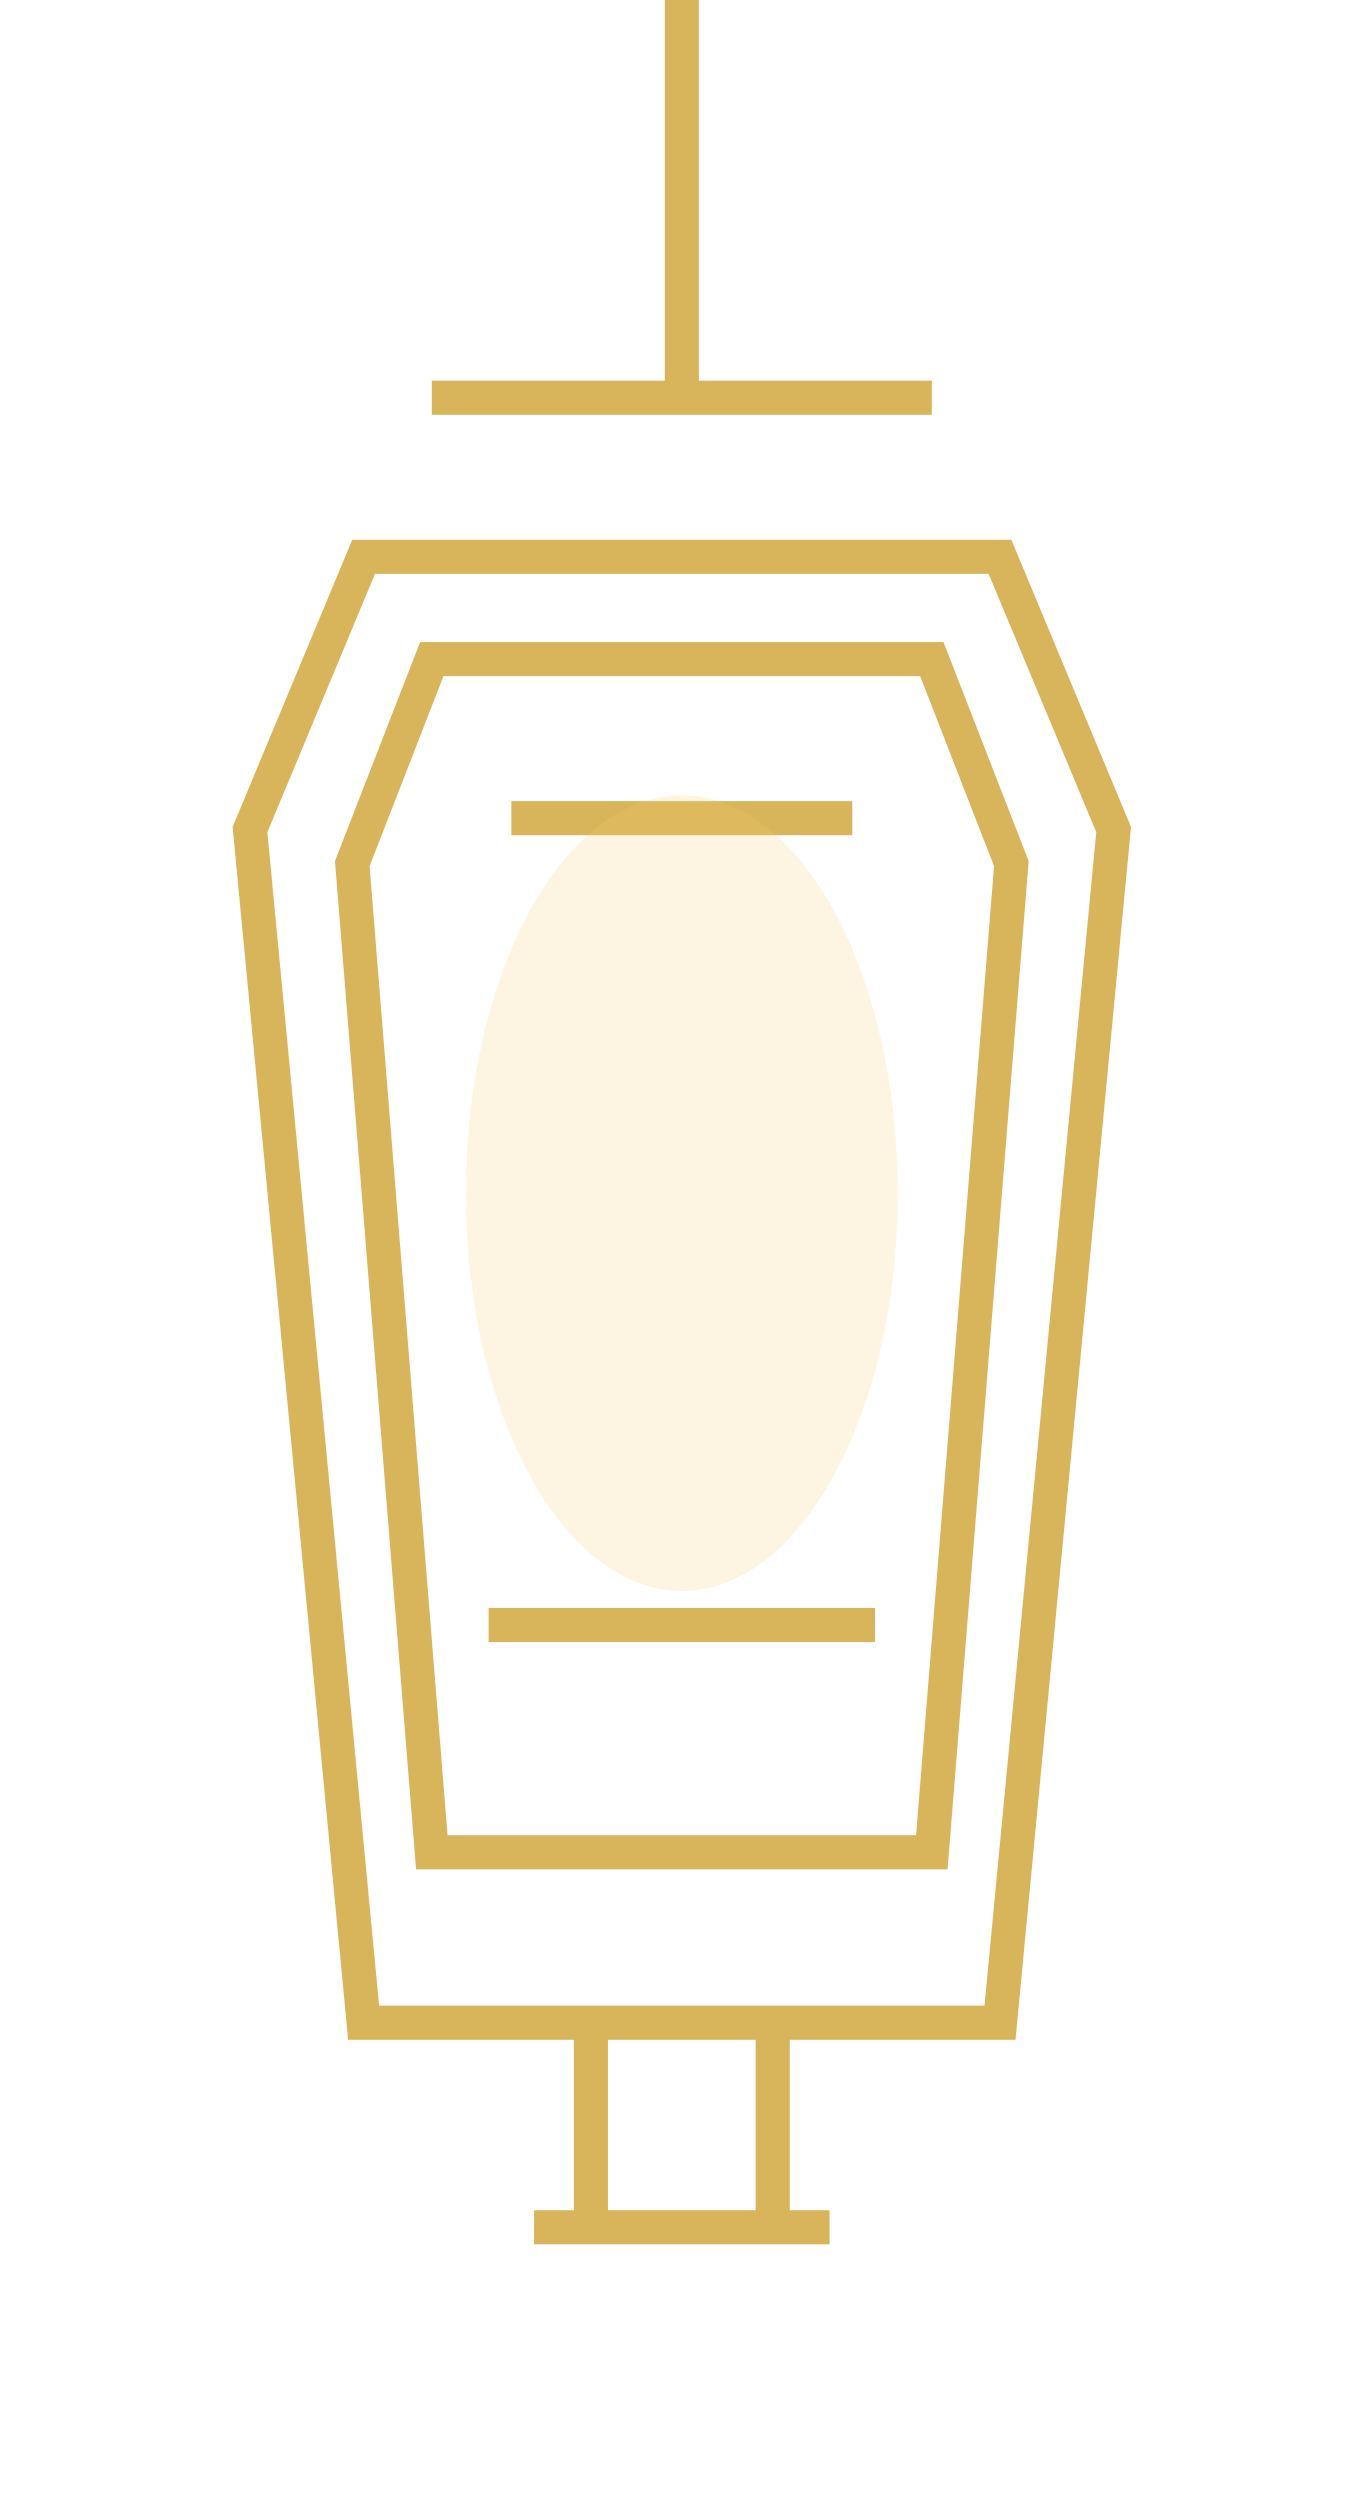
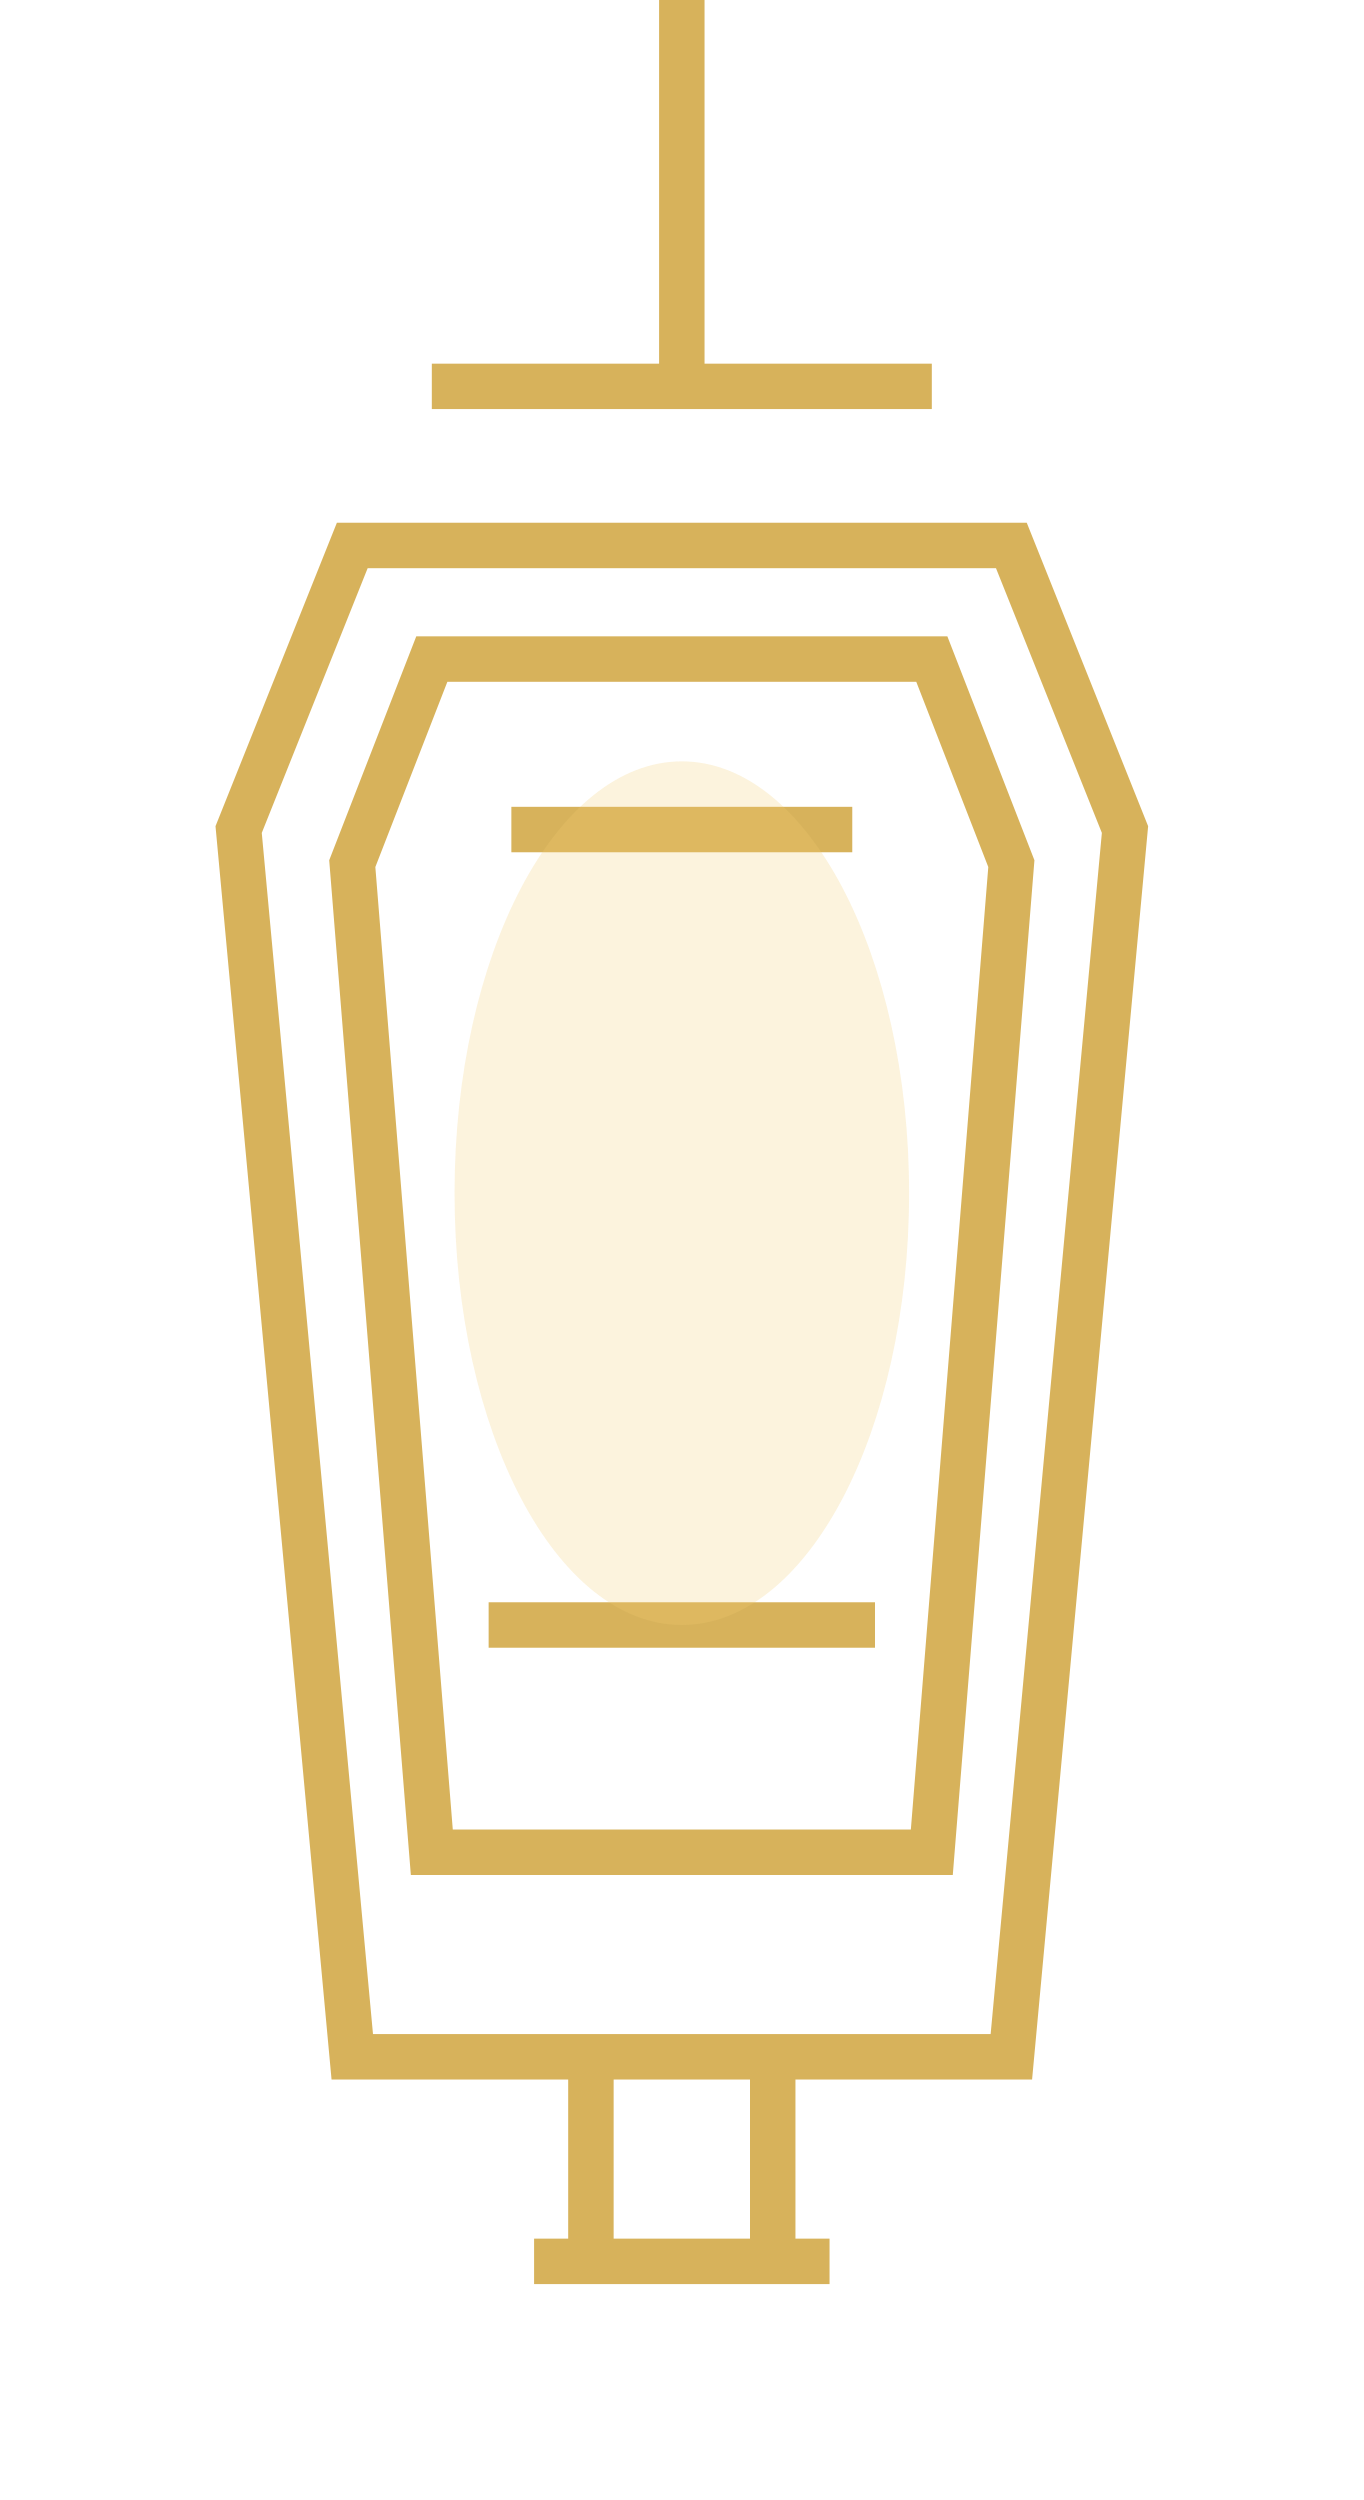
<svg xmlns="http://www.w3.org/2000/svg" viewBox="0 0 120 220">
-   <g fill="none" stroke="#d8b45b" stroke-width="3">
-     <path d="M60 0v35M38 35h44M32 49h56l10 24-10 105H32L22 73z" />
+   <g fill="none" stroke="#d7b25b" stroke-width="4">
+     <path d="M60 0v34M38 34h44M31 48h58l10 25-10 108H31L21 73z" />
    <path d="M38 58h44l7 18-7 87H38l-7-87z" />
-     <path d="M45 72h30M43 143h34M52 178v18M68 178v18M47 196h26" />
+     <path d="M45 73h30M43 143h34M52 181v18M68 181v18M47 199h26" />
  </g>
-   <ellipse cx="60" cy="105" rx="19" ry="35" fill="#f6cc6b" opacity=".2" />
+   <ellipse cx="60" cy="105" rx="20" ry="38" fill="#f2cc70" opacity=".24" />
</svg>
